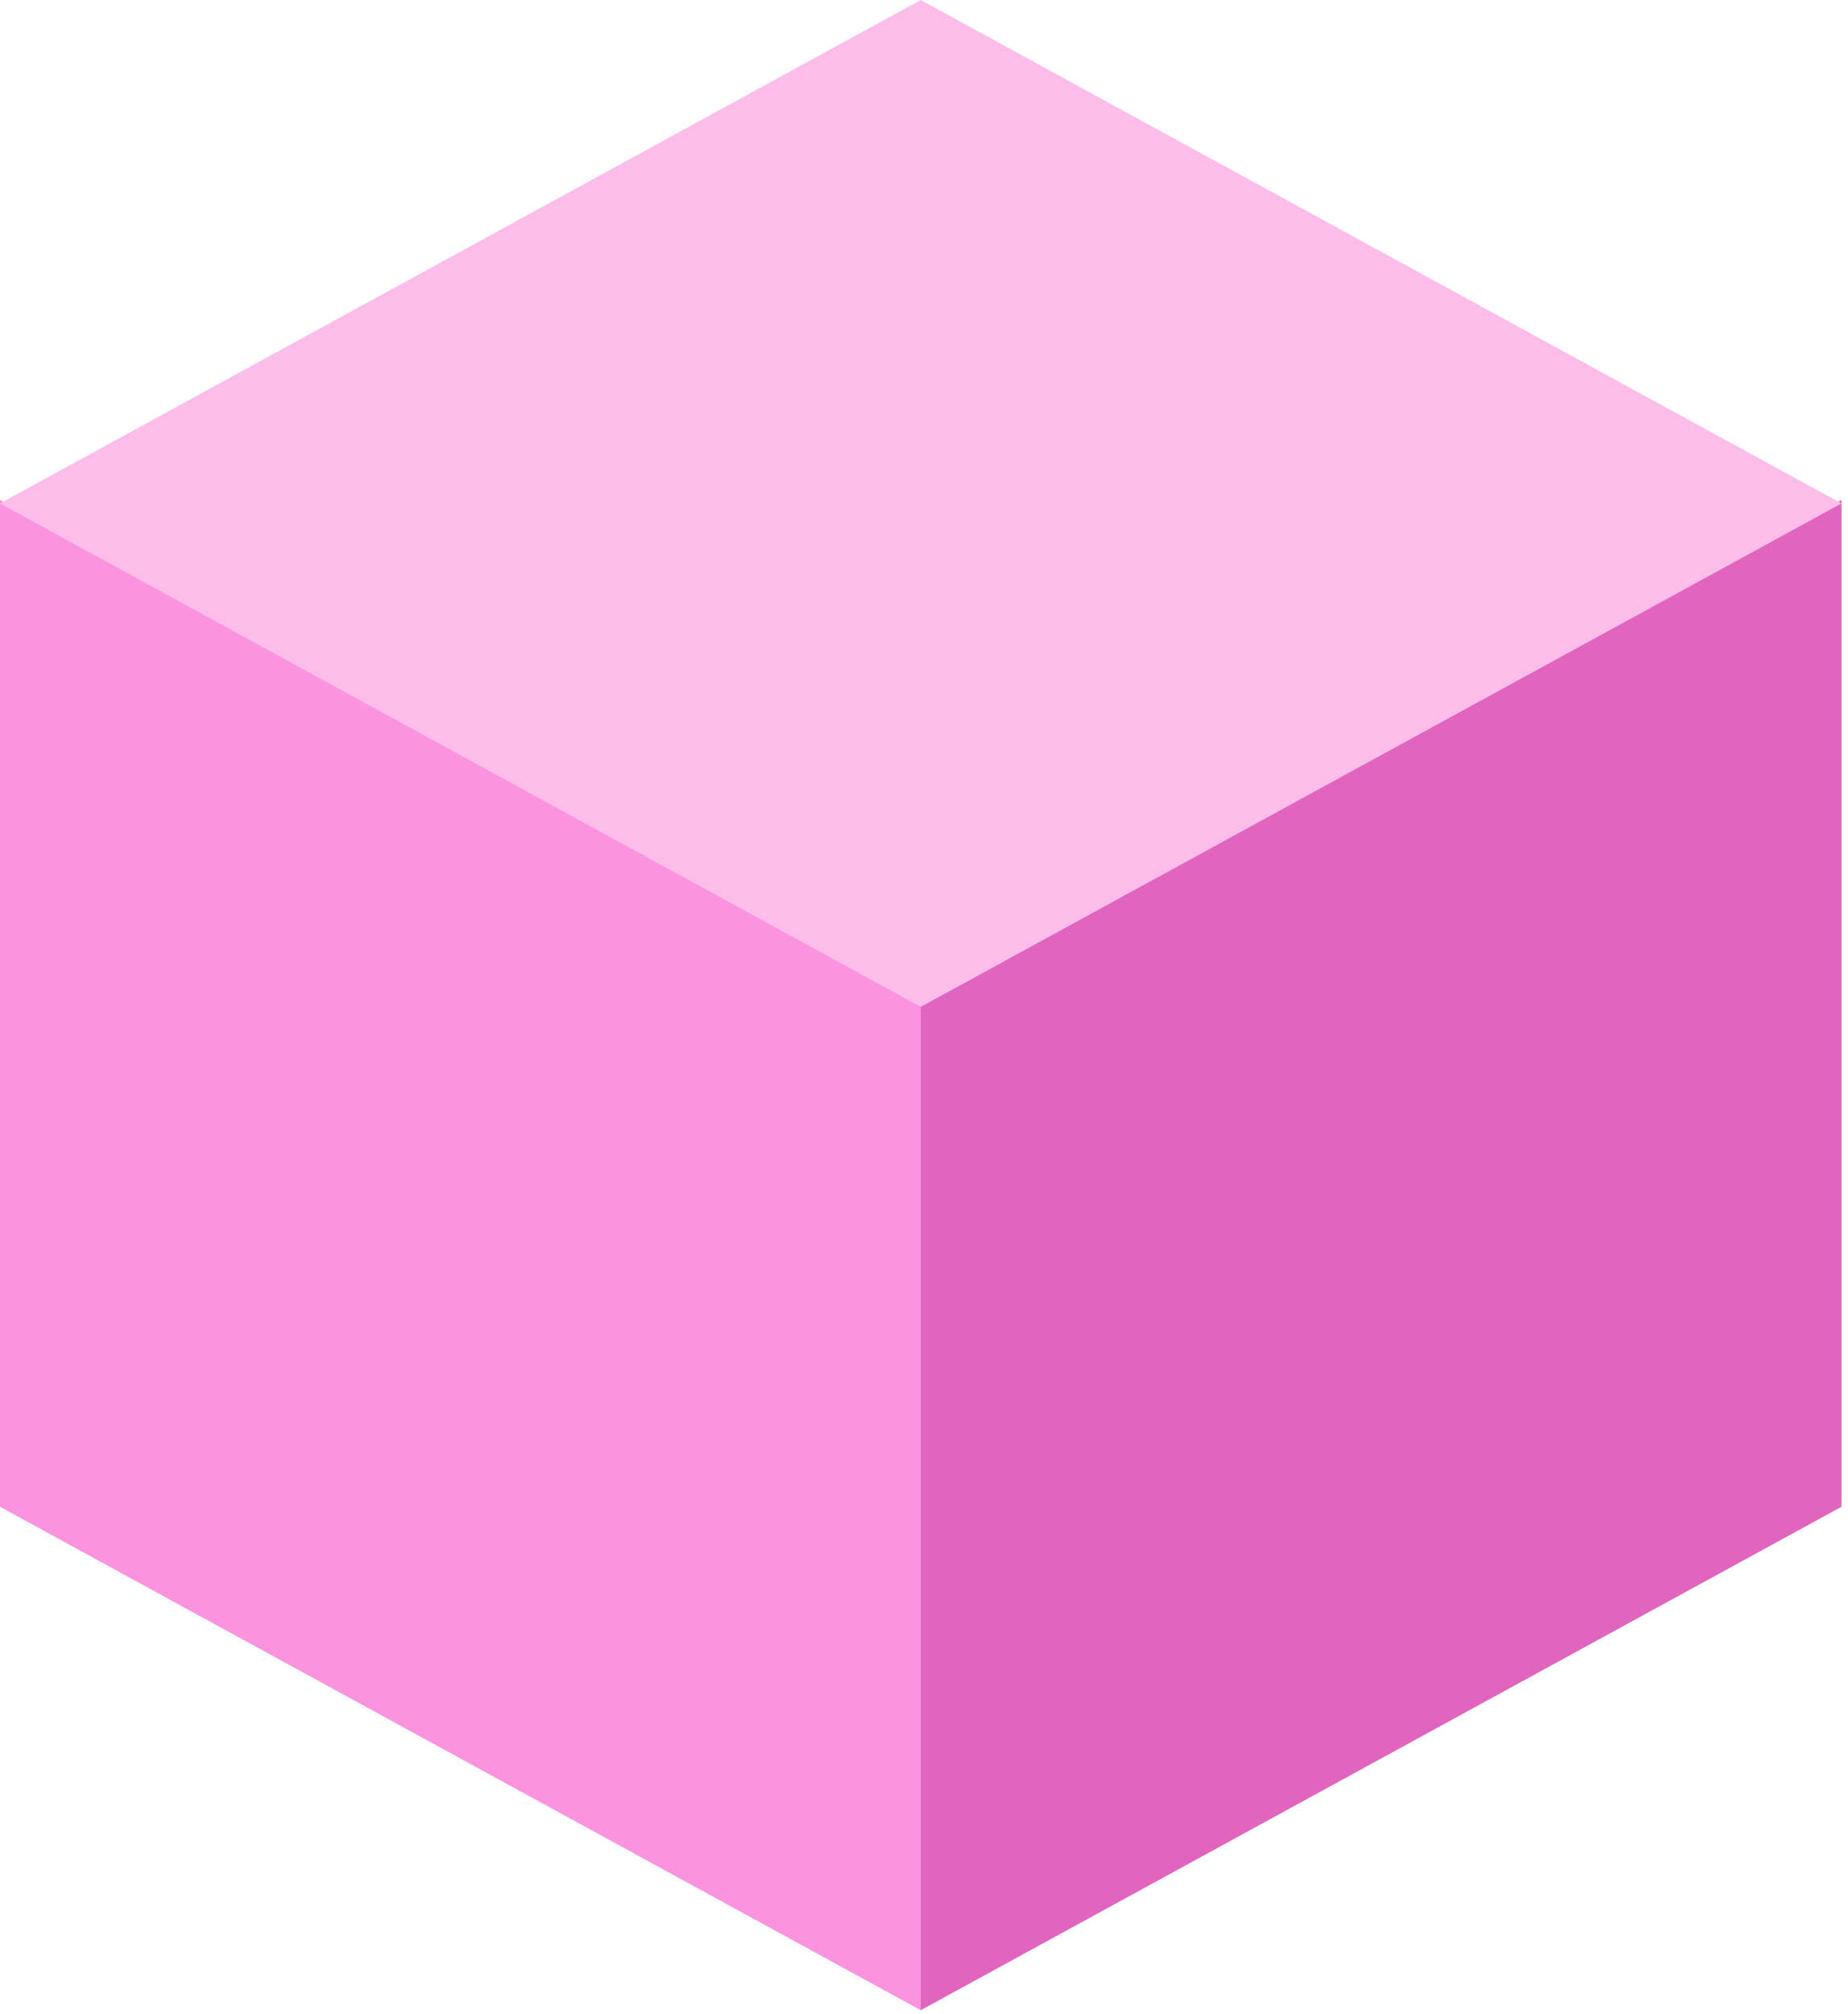
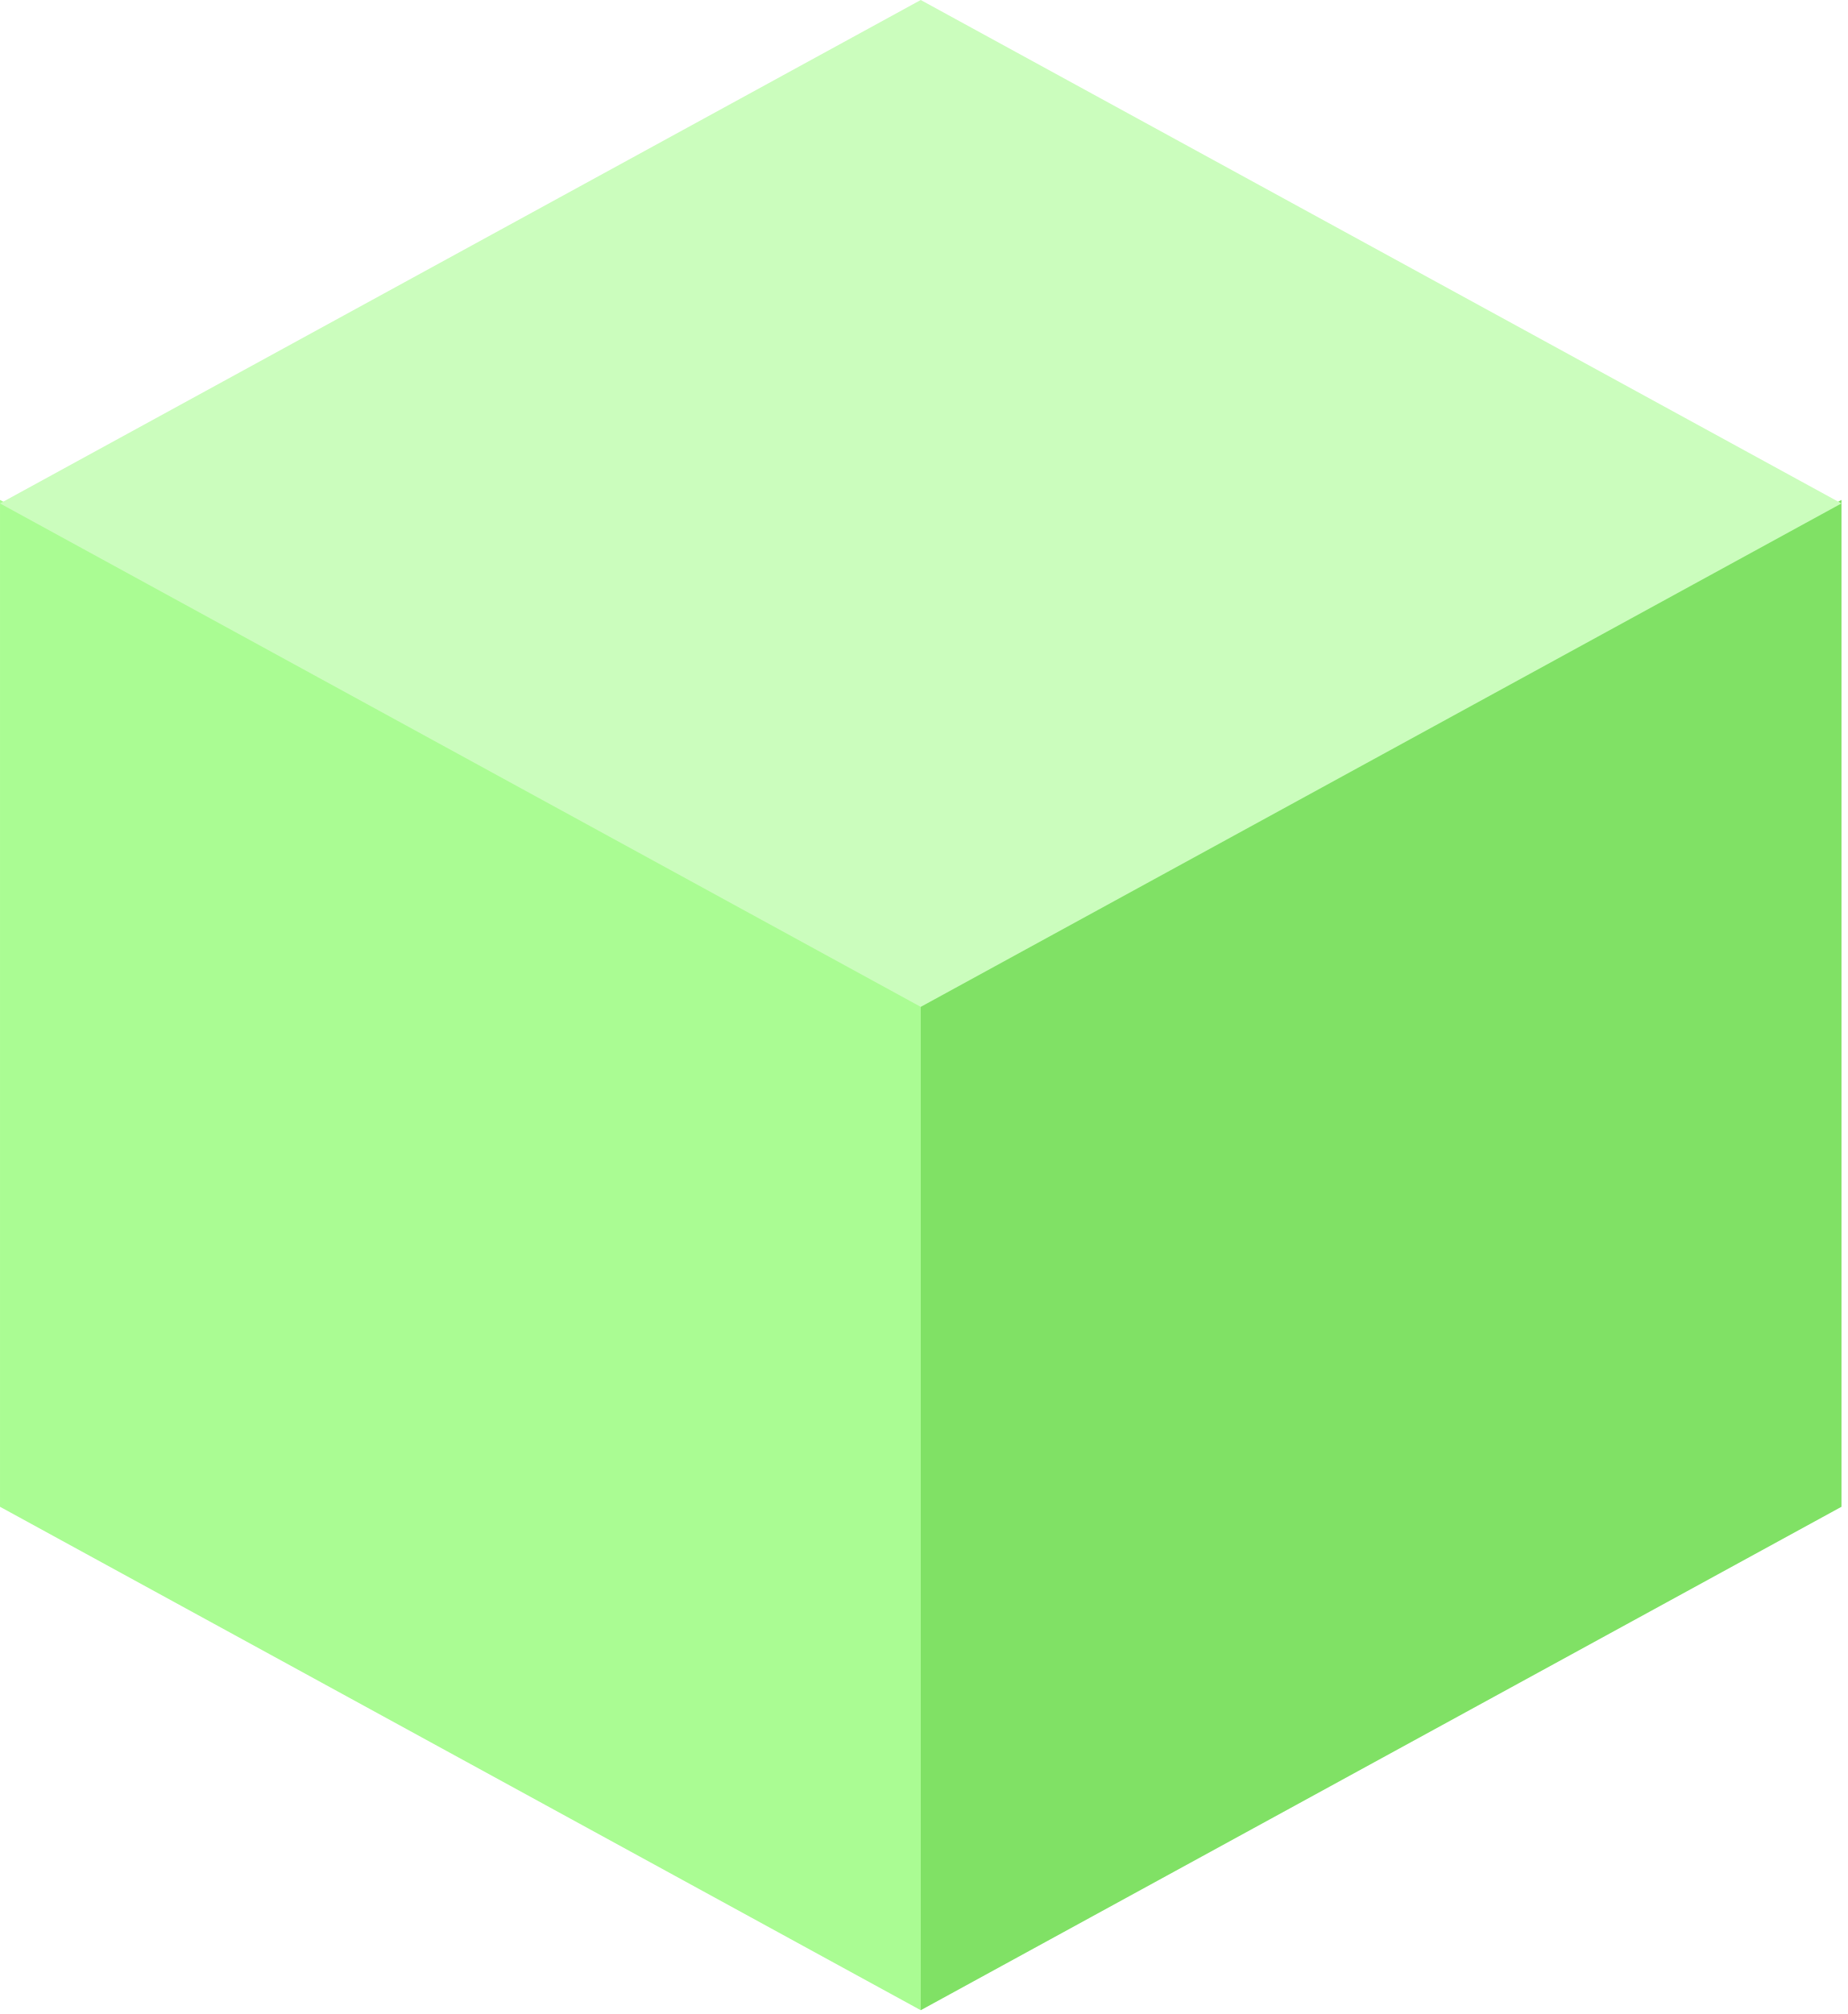
<svg xmlns="http://www.w3.org/2000/svg" width="244" height="266" viewBox="0 0 244 266" fill="none">
-   <path d="M121.611 132.517L0.001 66.026L0.001 199.009L121.611 265.5L121.611 132.517Z" fill="#FC93DF" />
-   <path d="M243.22 66.026L121.61 132.518L121.61 265.5L243.22 199.009L243.22 66.026Z" fill="#E165BE" />
-   <path d="M243.22 66.491L121.61 0L0 66.491L121.61 132.983L243.22 66.491Z" fill="#FDBDEB" />
+   <path d="M121.611 132.517L0.001 66.026L0.001 199.009L121.611 265.5L121.611 132.517Z" fill="#AAFC93" />
+   <path d="M243.22 66.026L121.61 132.518L121.61 265.5L243.22 199.009L243.22 66.026Z" fill="#80E165" />
+   <path d="M243.22 66.491L121.61 0L0 66.491L121.61 132.983L243.22 66.491Z" fill="#CBFDBD" />
</svg>
